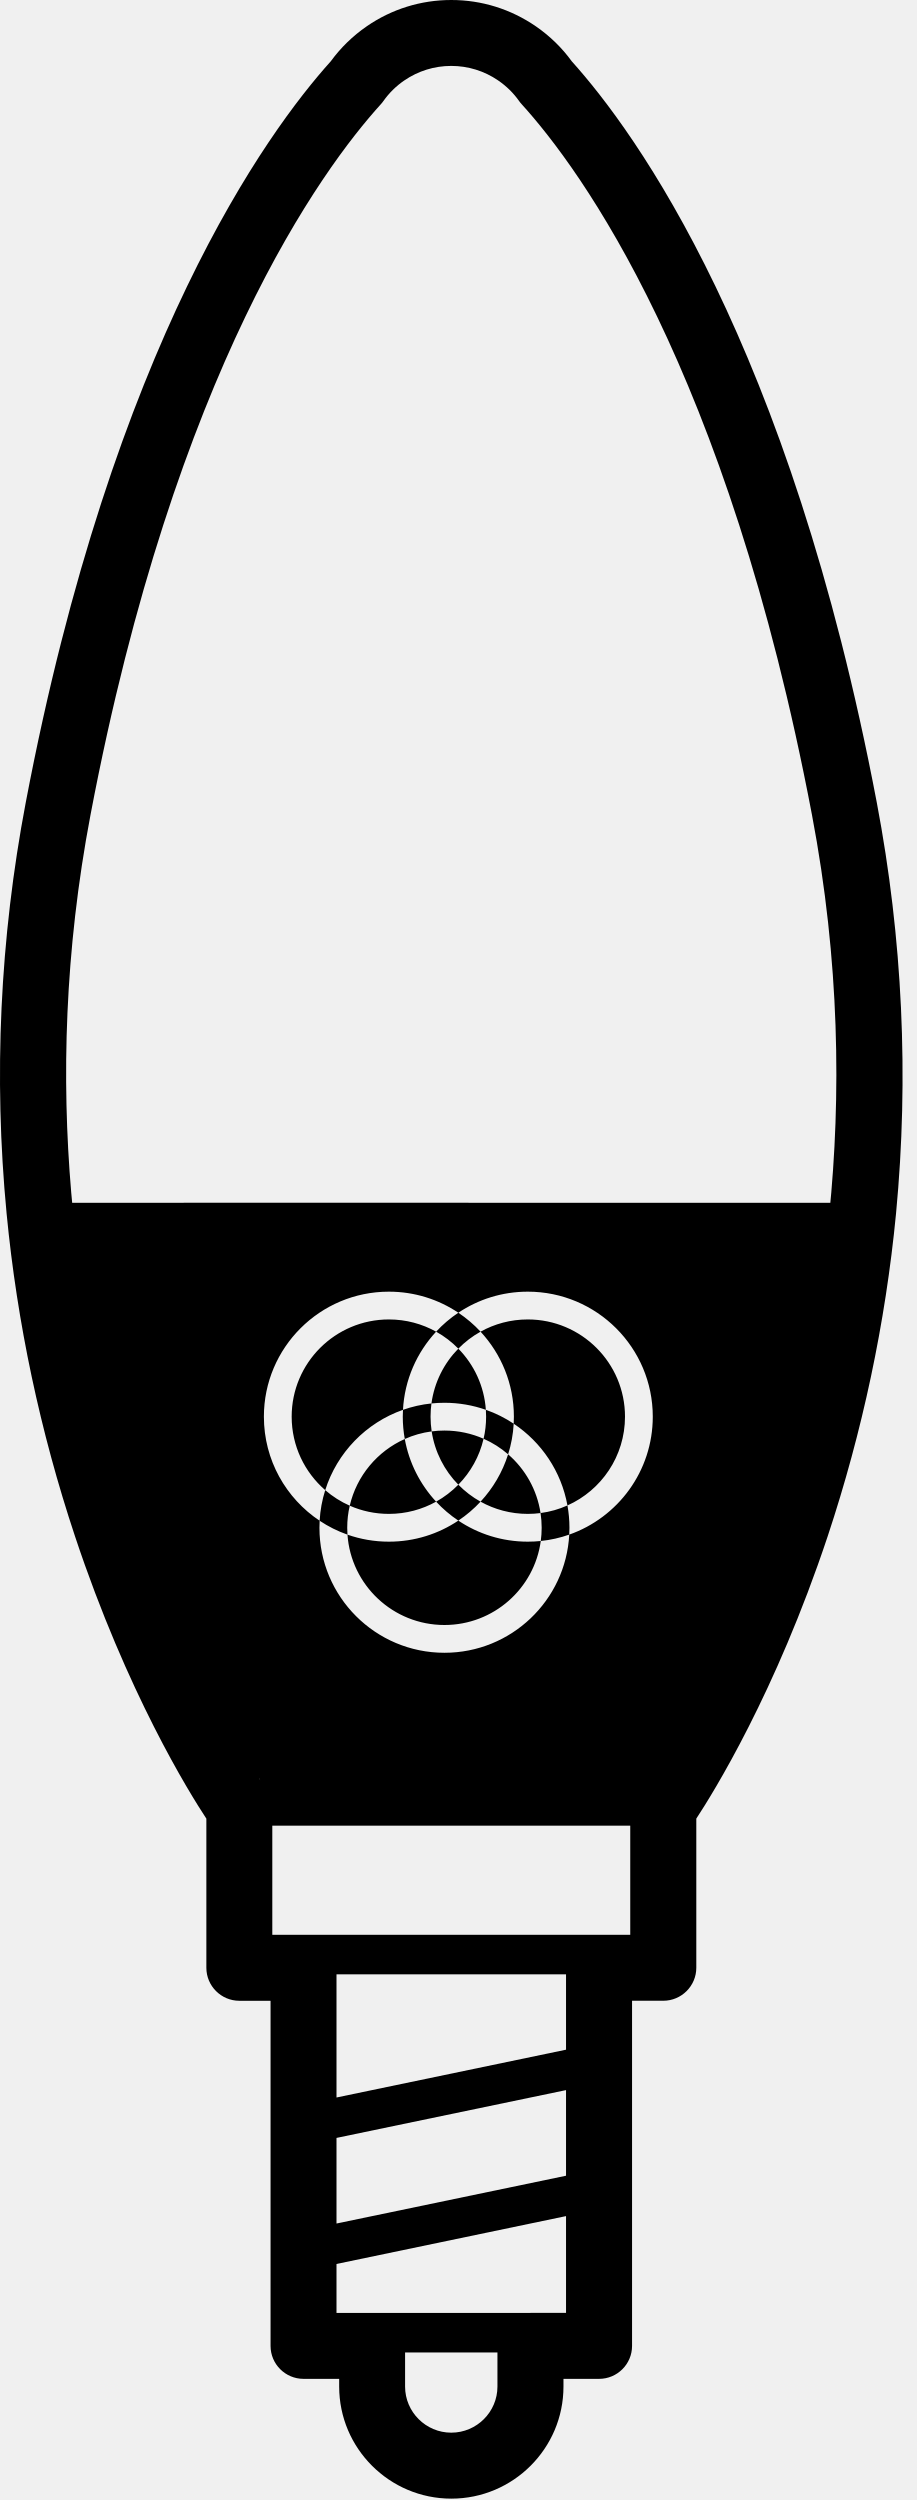
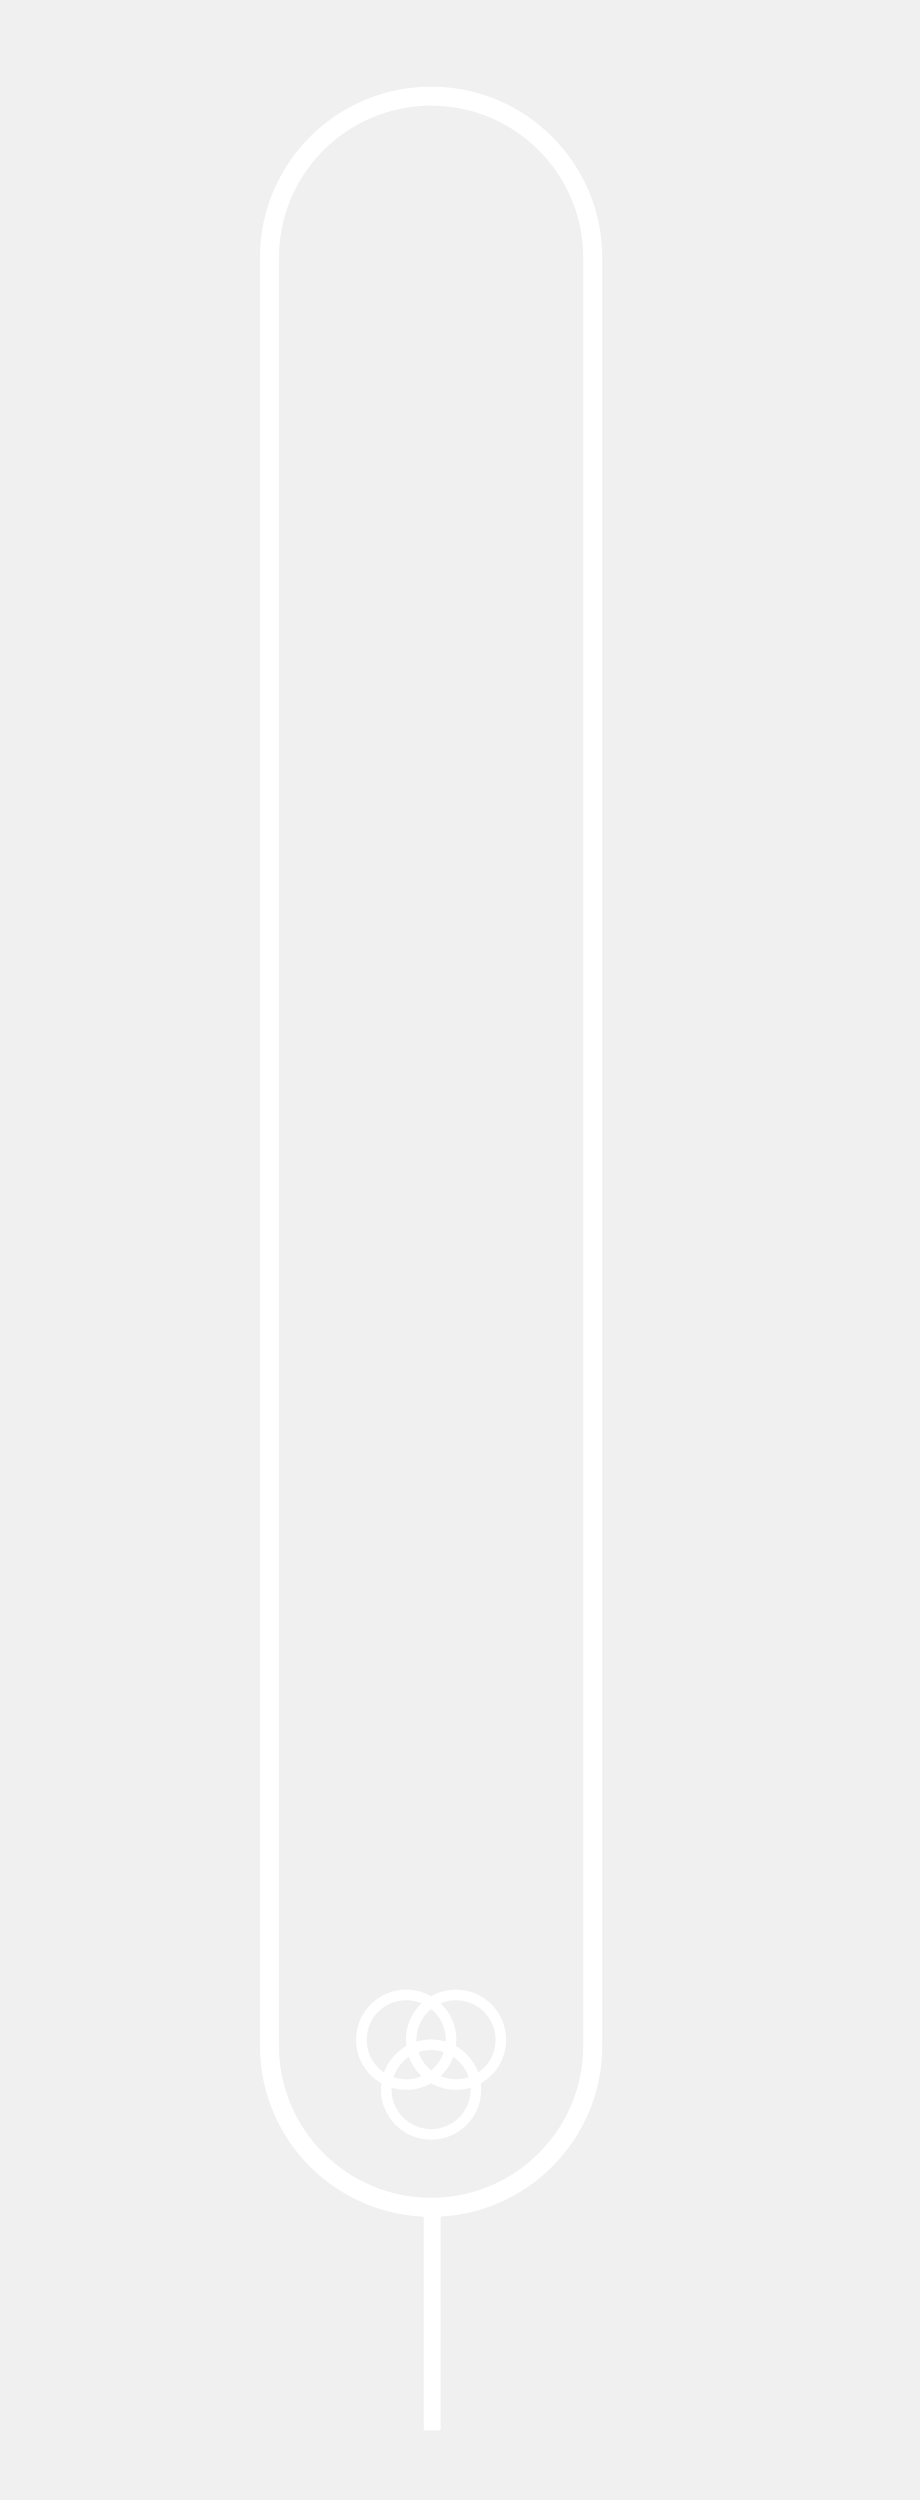
- <svg xmlns="http://www.w3.org/2000/svg" width="33px" height="90px" viewBox="0 0 33 90" version="1.1">
-   <defs />
-   <g id="Page-1" stroke="none" stroke-width="1" fill="none" fill-rule="evenodd">
-     <g id="icon" fill-rule="nonzero" fill="#000000">
-       <g id="Group">
-         <g id="icon">
-           <path d="M31.564,28.889 C28.422,12.36 22.875,4.753 20.584,2.208 C20.229,1.718 19.795,1.297 19.297,0.952 C18.389,0.326 17.338,0 16.246,0 C15.155,0 14.103,0.326 13.207,0.944 C12.697,1.296 12.265,1.718 11.907,2.208 C9.617,4.753 4.068,12.36 0.927,28.89 C-0.004,33.788 -0.235,38.768 0.238,43.69 C0.617,47.627 1.446,51.535 2.701,55.309 C4.578,60.952 6.826,64.555 7.429,65.471 L7.429,70.84 C7.429,71.494 7.961,72.028 8.616,72.028 L9.74,72.028 L9.74,84.453 C9.74,85.107 10.272,85.639 10.928,85.639 L12.21,85.639 L12.21,85.916 C12.21,88.141 14.021,89.951 16.248,89.951 C18.475,89.951 20.285,88.14 20.285,85.916 L20.285,85.639 L21.566,85.639 C22.222,85.639 22.754,85.108 22.754,84.453 L22.754,72.027 L23.879,72.027 C24.533,72.027 25.067,71.494 25.067,70.839 L25.067,65.47 C25.669,64.554 27.917,60.95 29.796,55.308 C31.048,51.535 31.878,47.626 32.257,43.689 C32.726,38.767 32.494,33.788 31.564,28.889 Z M14.125,65.724 L18.365,65.724 L22.689,65.724 L22.689,69.652 L21.564,69.652 L10.927,69.652 L9.803,69.652 L9.803,65.724 L14.125,65.724 Z M19.096,83.265 L13.396,83.265 L12.114,83.265 L12.114,81.503 L20.377,79.78 L20.377,83.264 L19.096,83.264 L19.096,83.265 Z M20.377,78.326 L12.114,80.047 L12.114,76.965 L20.377,75.244 L20.377,78.326 Z M20.377,73.789 L12.114,75.51 L12.114,71.076 L20.377,71.076 L20.377,73.789 Z M16.246,87.576 C15.329,87.576 14.583,86.83 14.583,85.916 L14.583,84.689 L17.908,84.689 L17.908,85.916 C17.908,86.83 17.162,87.576 16.246,87.576 Z M15.7,47.94 C15.996,48.105 16.265,48.311 16.5,48.551 C16.735,48.311 17.004,48.105 17.3,47.94 C17.061,47.683 16.793,47.454 16.5,47.258 C16.207,47.454 15.939,47.683 15.7,47.94 Z M11.708,53.645 C11.597,53.996 11.528,54.365 11.507,54.747 C11.816,54.953 12.152,55.122 12.509,55.247 C12.503,55.165 12.5,55.083 12.5,55 C12.5,54.726 12.531,54.46 12.591,54.205 C12.268,54.063 11.971,53.873 11.708,53.645 Z M15.7,54.06 C15.939,54.317 16.207,54.546 16.5,54.742 C16.793,54.546 17.061,54.317 17.3,54.06 C17.004,53.895 16.735,53.689 16.5,53.449 C16.265,53.689 15.996,53.895 15.7,54.06 Z M17.409,51.795 C17.732,51.937 18.029,52.127 18.292,52.355 C18.403,52.004 18.472,51.635 18.493,51.253 C18.184,51.047 17.848,50.878 17.491,50.753 C17.497,50.835 17.5,50.917 17.5,51 C17.5,51.274 17.469,51.54 17.409,51.795 Z M16.5,47.258 C17.215,46.779 18.075,46.5 19,46.5 C21.485,46.5 23.5,48.515 23.5,51 C23.5,52.962 22.245,54.63 20.493,55.246 C20.366,57.617 18.403,59.5 16,59.5 C13.515,59.5 11.5,57.485 11.5,55 C11.5,54.915 11.502,54.831 11.507,54.747 C10.297,53.94 9.5,52.563 9.5,51 C9.5,48.515 11.515,46.5 14,46.5 C14.925,46.5 15.785,46.779 16.5,47.258 Z M17.3,47.94 C18.045,48.743 18.5,49.818 18.5,51 C18.5,51.085 18.498,51.169 18.493,51.253 C19.491,51.918 20.207,52.971 20.428,54.196 C21.649,53.65 22.5,52.424 22.5,51 C22.5,49.067 20.933,47.5 19,47.5 C18.383,47.5 17.803,47.66 17.3,47.94 Z M16.5,54.742 C15.785,55.221 14.925,55.5 14,55.5 C13.477,55.5 12.975,55.411 12.509,55.247 C12.635,57.065 14.15,58.5 16,58.5 C17.772,58.5 19.236,57.184 19.468,55.476 C19.314,55.492 19.158,55.5 19,55.5 C18.075,55.5 17.215,55.221 16.5,54.742 Z M17.3,54.06 C17.803,54.34 18.383,54.5 19,54.5 C19.156,54.5 19.31,54.49 19.46,54.47 C19.332,53.63 18.906,52.887 18.292,52.355 C18.09,52.998 17.747,53.578 17.3,54.06 Z M19.468,55.476 C19.824,55.439 20.167,55.361 20.493,55.246 C20.498,55.165 20.5,55.083 20.5,55 C20.5,54.726 20.475,54.457 20.428,54.196 C20.126,54.332 19.801,54.425 19.46,54.47 C19.486,54.643 19.5,54.82 19.5,55 C19.5,55.161 19.489,55.32 19.468,55.476 Z M27.566,54.472 C25.828,59.728 23.712,63.183 23.125,64.093 C23.095,64.118 24.994,61.597 26.377,58.399 C28.326,53.894 30.962,43.254 30.928,43.3 L19.078,43.3 L13.412,43.299 C5.977,43.3 2.259,43.3 2.259,43.3 C2.259,43.3 3.031,50.131 3.877,52.305 C5.698,56.987 9.416,64.132 9.365,64.09 C8.894,63.366 10.817,59.825 9.365,56.212 C9.161,55.705 7.829,55.572 6.677,55.353 C5.839,55.193 5.097,54.987 4.953,54.557 C4.827,54.176 4.7,53.78 4.575,53.37 C2.842,47.681 1.382,39.21 3.259,29.331 C6.309,13.283 11.586,6.095 13.712,3.75 C13.744,3.715 13.775,3.678 13.801,3.639 C14.007,3.348 14.259,3.099 14.551,2.899 C15.055,2.553 15.638,2.373 16.245,2.373 C16.85,2.373 17.434,2.554 17.931,2.894 C18.23,3.099 18.484,3.348 18.689,3.639 C18.716,3.677 18.746,3.715 18.779,3.75 C20.906,6.095 26.181,13.283 29.23,29.331 C31.236,39.885 29.434,48.828 27.566,54.472 Z M15.7,47.94 C15.197,47.66 14.617,47.5 14,47.5 C12.067,47.5 10.5,49.067 10.5,51 C10.5,52.056 10.968,53.003 11.708,53.645 C12.133,52.296 13.177,51.221 14.507,50.754 C14.565,49.669 15.008,48.687 15.7,47.94 Z M12.591,54.205 C13.022,54.395 13.499,54.5 14,54.5 C14.617,54.5 15.197,54.34 15.7,54.06 C15.128,53.443 14.727,52.666 14.572,51.804 C13.585,52.245 12.84,53.13 12.591,54.205 Z M16.5,53.449 C16.941,52.999 17.262,52.43 17.409,51.795 C16.978,51.605 16.501,51.5 16,51.5 C15.844,51.5 15.69,51.51 15.54,51.53 C15.653,52.272 15.998,52.937 16.5,53.449 Z M17.491,50.753 C17.432,49.898 17.065,49.127 16.5,48.551 C15.986,49.075 15.636,49.76 15.532,50.524 C15.686,50.508 15.842,50.5 16,50.5 C16.523,50.5 17.025,50.589 17.491,50.753 Z M14.572,51.804 C14.874,51.668 15.199,51.575 15.54,51.53 C15.514,51.357 15.5,51.18 15.5,51 C15.5,50.839 15.511,50.68 15.532,50.524 C15.176,50.561 14.833,50.639 14.507,50.754 C14.502,50.835 14.5,50.917 14.5,51 C14.5,51.274 14.525,51.543 14.572,51.804 Z" id="Shape" />
-         </g>
-       </g>
-     </g>
+ <svg xmlns="http://www.w3.org/2000/svg" width="435" height="1183" viewBox="0 0 435 1183">
+   <g fill="none" fill-rule="evenodd">
+     <rect width="153" height="999" x="127.5" y="45.5" stroke="#FFF" stroke-width="9" rx="76.5" />
+     <path stroke="#FFF" stroke-width="5" d="M12.232,40.438 C5.006,37.056 0,29.72 0,21.214 C0,9.498 9.498,0 21.214,0 C25.575,0 29.629,1.316 33,3.572 C36.371,1.316 40.425,0 44.786,0 C56.502,0 66,9.498 66,21.214 C66,29.72 60.994,37.056 53.768,40.438 C54.061,41.842 54.214,43.296 54.214,44.786 C54.214,56.502 44.716,66 33,66 C21.284,66 11.786,56.502 11.786,44.786 C11.786,43.296 11.939,41.842 12.232,40.438 Z M41.983,25.562 C42.275,24.158 42.429,22.704 42.429,21.214 C42.429,13.859 38.685,7.378 33,3.572 C27.315,7.378 23.571,13.859 23.571,21.214 C23.571,22.704 23.725,24.158 24.017,25.562 C26.745,24.285 29.789,23.571 33,23.571 C36.211,23.571 39.255,24.285 41.983,25.562 Z M12.232,40.438 C14.959,41.715 18.003,42.429 21.214,42.429 C25.575,42.429 29.629,41.113 33,38.856 C36.371,41.113 40.425,42.429 44.786,42.429 C47.997,42.429 51.041,41.715 53.768,40.438 C52.392,33.831 47.943,28.351 41.983,25.562 C40.832,31.085 37.534,35.821 33,38.856 C28.466,35.821 25.168,31.085 24.017,25.562 C18.057,28.351 13.608,33.831 12.232,40.438 Z" transform="translate(171 944)" />
+     <path stroke="#FFF" stroke-linecap="square" stroke-width="8" d="M204.5,1045.5 L204.5,1146" />
  </g>
</svg>
